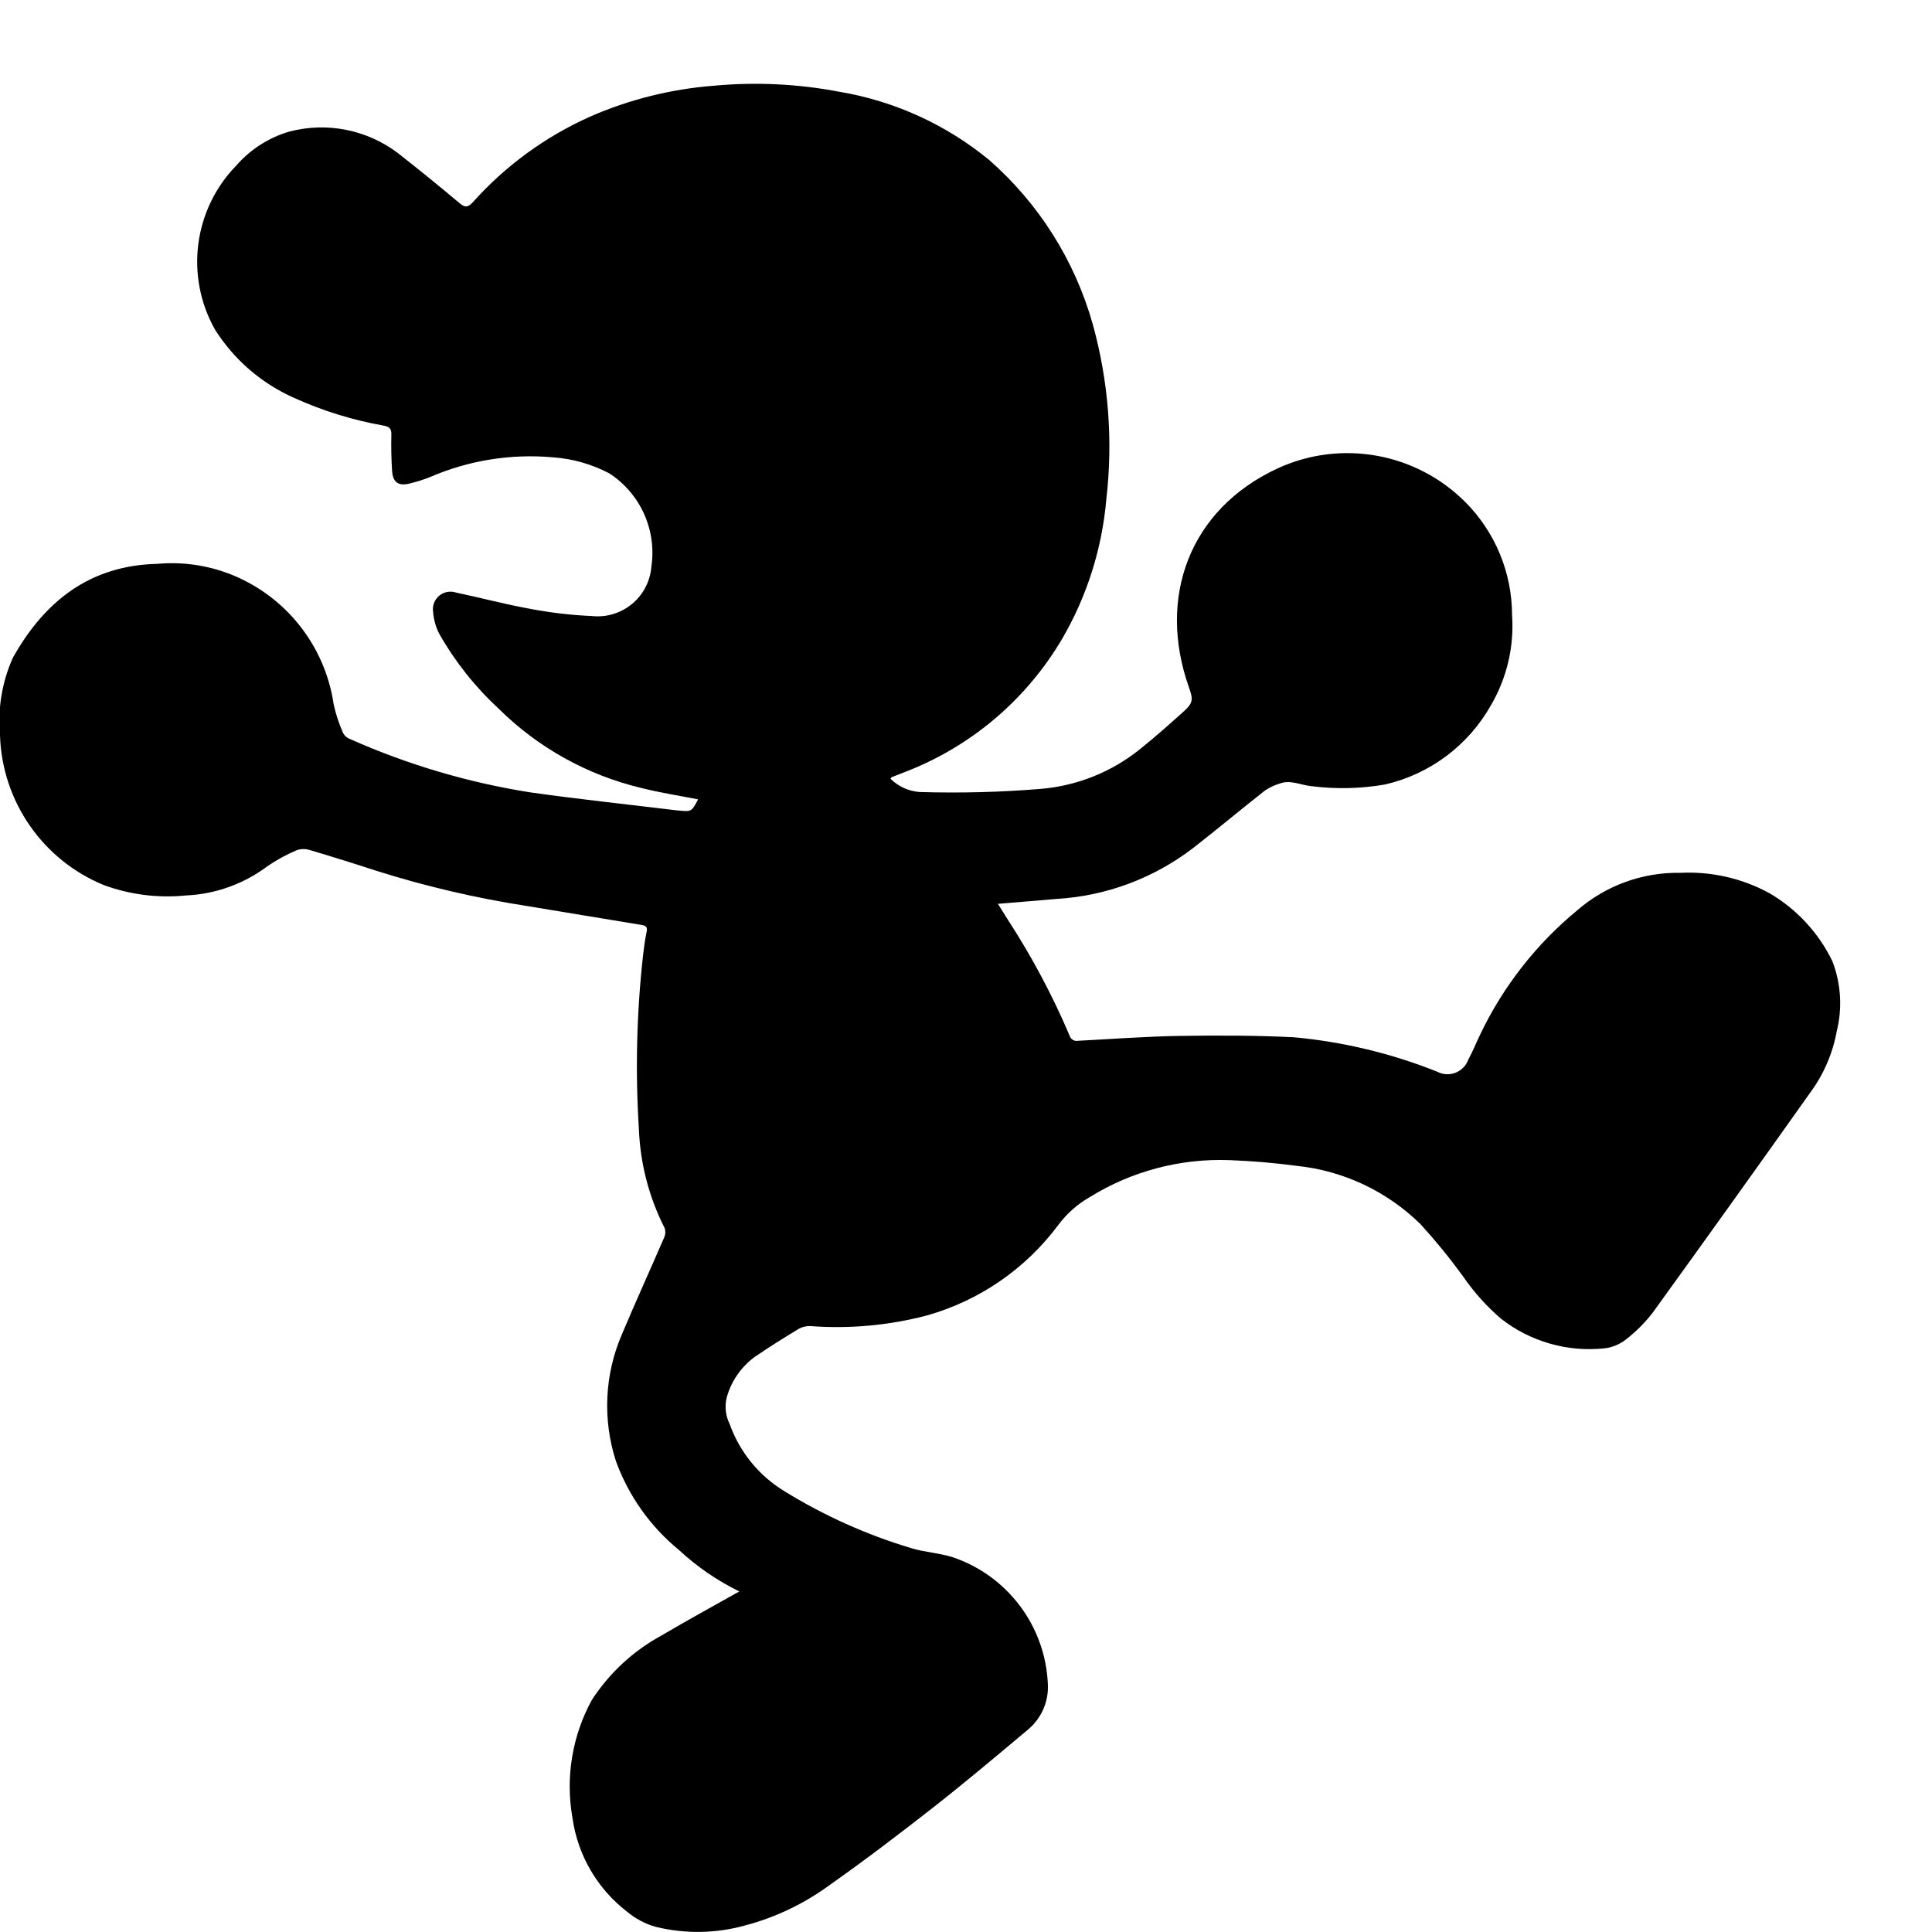
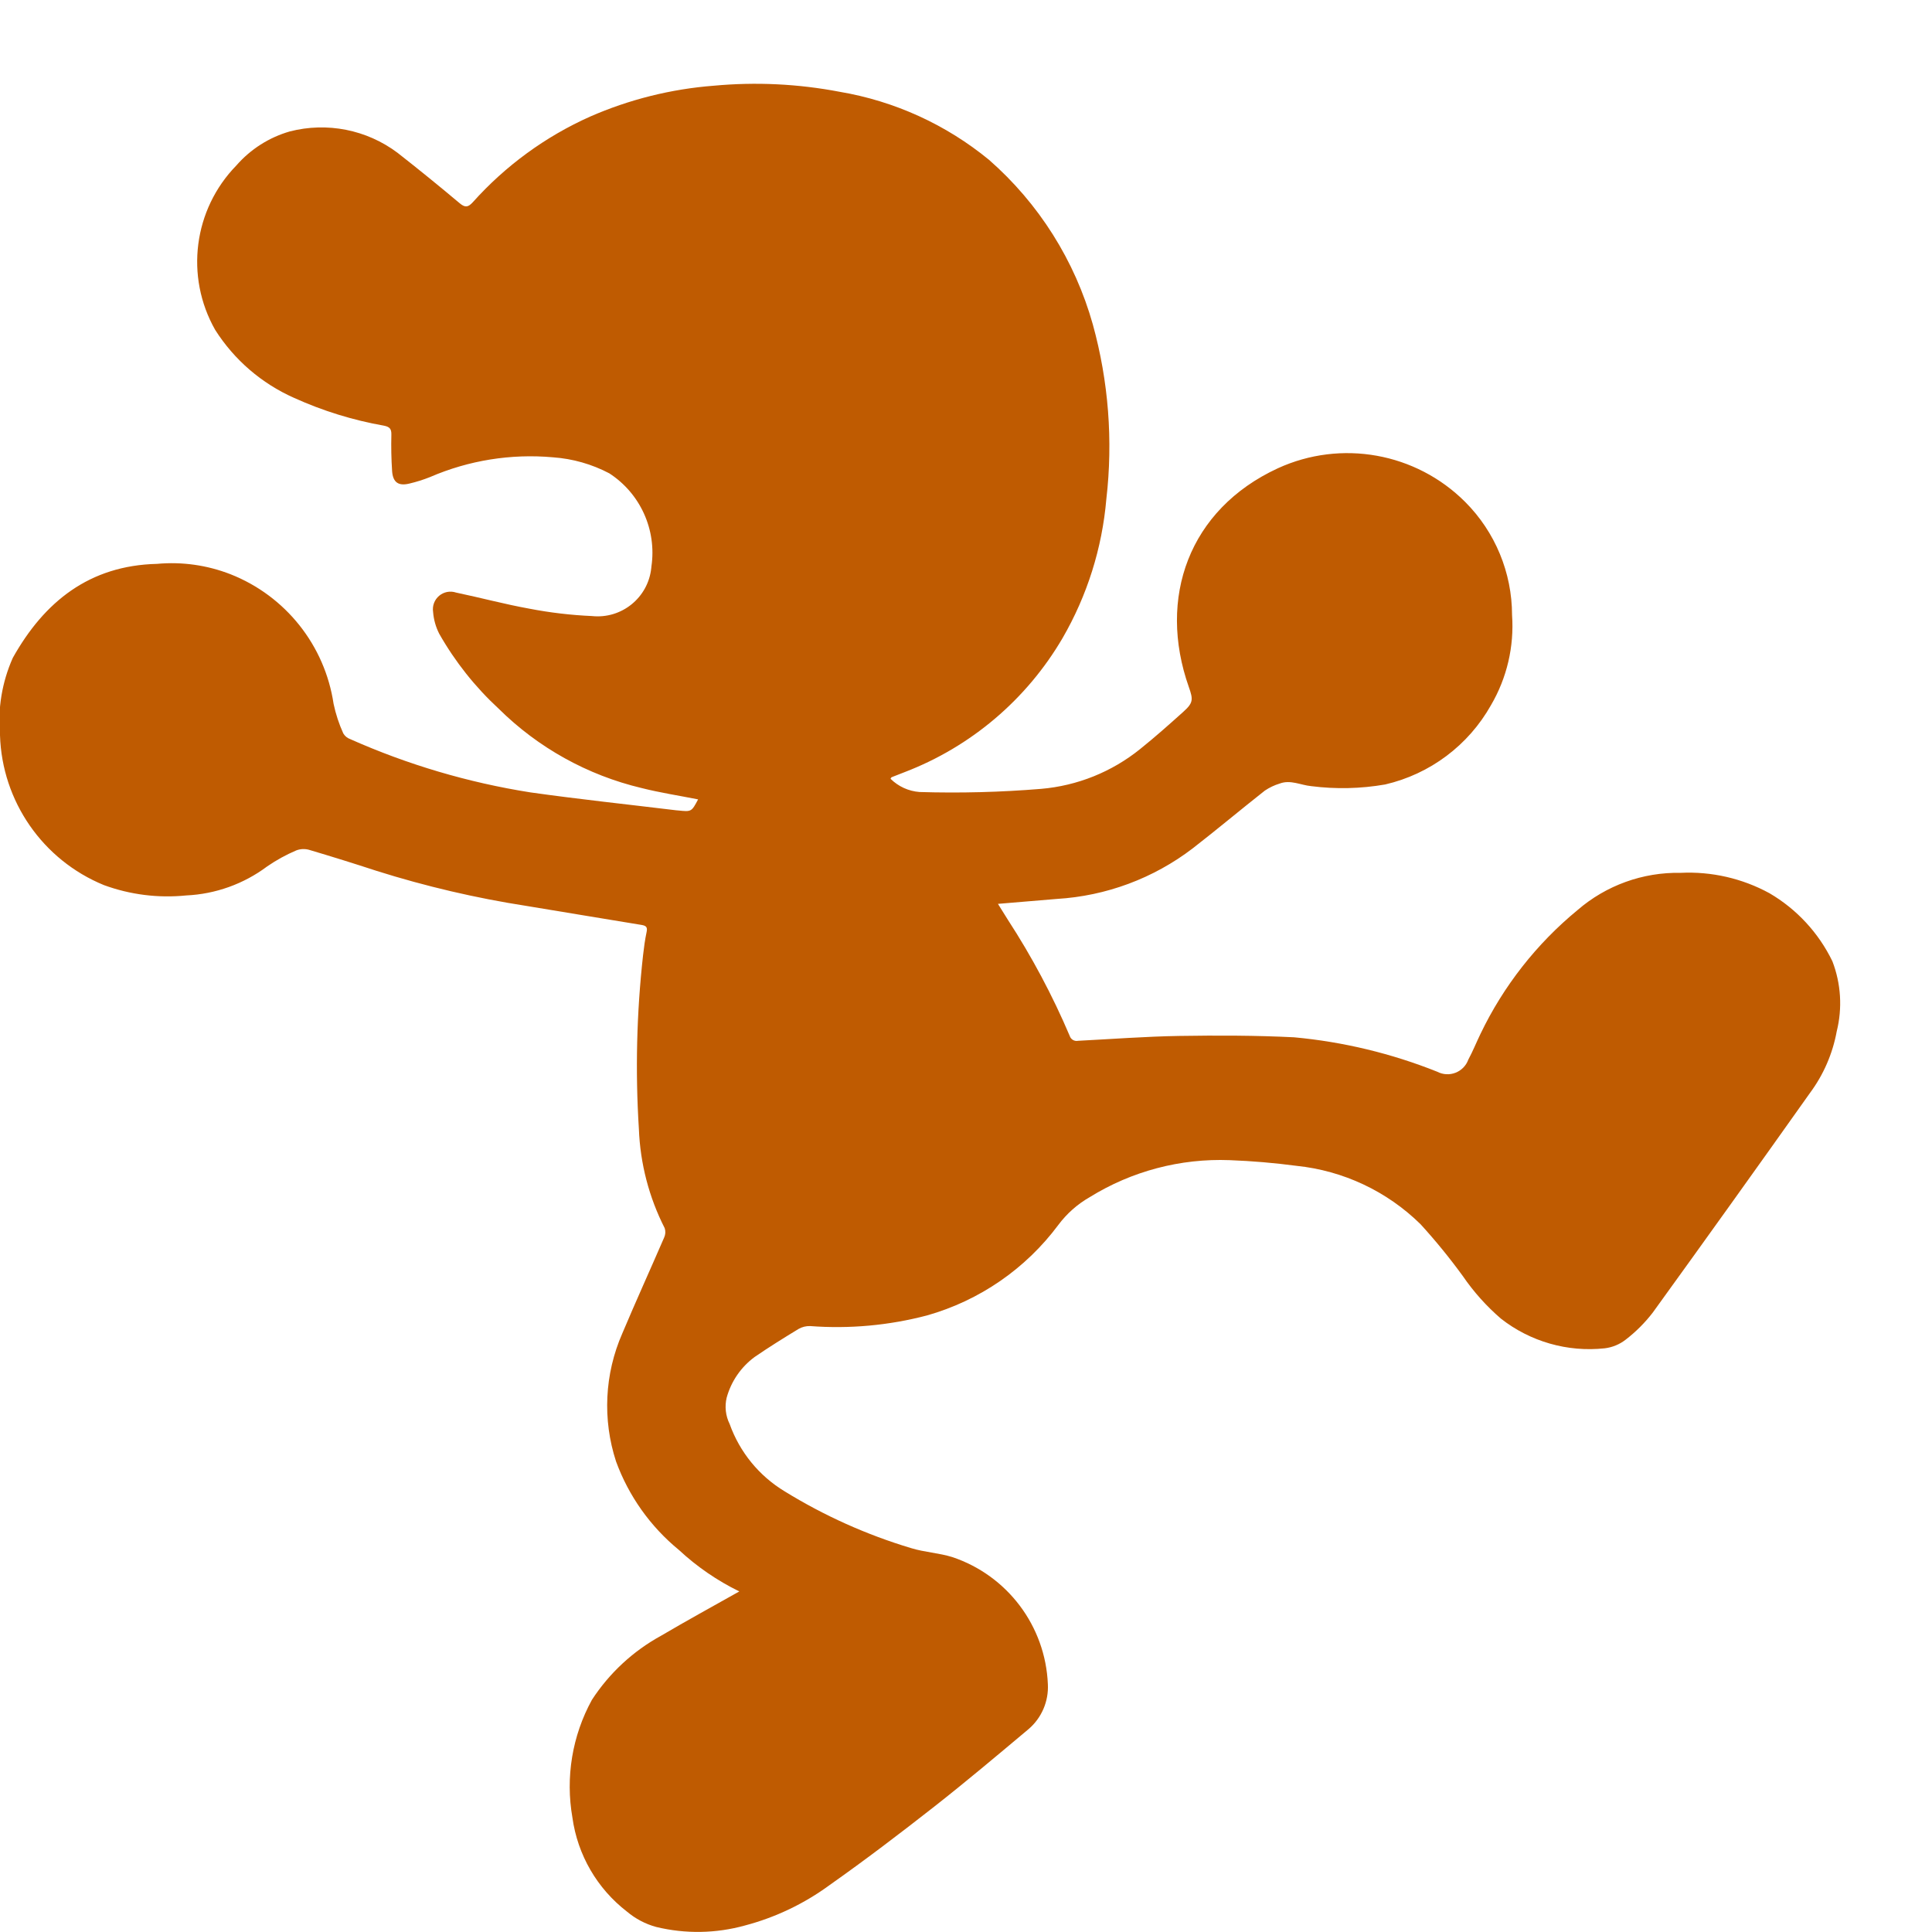
<svg xmlns="http://www.w3.org/2000/svg" id="Layer_1" data-name="Layer 1" viewBox="0 0 105 105">
-   <path d="M40.18,86.491a13.567,13.567,0,0,1-3.281-2.253,11.18,11.18,0,0,1-3.418-4.81,9.778,9.778,0,0,1,.338-6.956c.736-1.747,1.523-3.475,2.276-5.215a.693.693,0,0,0,.03-.509,12.964,12.964,0,0,1-1.403-5.393,54.34,54.34,0,0,1,.228-9.45c.047-.418.104-.837.191-1.249.057-.264-.02-.345-.274-.388-2.082-.338-4.161-.69-6.243-1.031a55.29,55.29,0,0,1-8.151-1.905q-1.822-.596-3.659-1.141a1.105,1.105,0,0,0-.713.027,8.997,8.997,0,0,0-1.577.867,7.95,7.95,0,0,1-4.402,1.58,10.049,10.049,0,0,1-4.479-.562A9.103,9.103,0,0,1,0,39.961a8.458,8.458,0,0,1,.696-4.208C2.407,32.697,4.864,30.732,8.533,30.645a8.778,8.778,0,0,1,4.0.566,9.002,9.002,0,0,1,5.597,7.043,7.748,7.748,0,0,0,.526,1.603.7.7,0,0,0,.375.311,39.084,39.084,0,0,0,9.791,2.896c2.638.372,5.286.653,7.93.974l.117.01c.706.074.716.07,1.071-.603-1.024-.204-2.065-.362-3.08-.619a16.432,16.432,0,0,1-7.753-4.305,16.895,16.895,0,0,1-3.234-4.074,3.126,3.126,0,0,1-.335-1.188.956.956,0,0,1,1.249-1.054c1.329.278,2.641.633,3.977.874a23.366,23.366,0,0,0,3.408.402,2.931,2.931,0,0,0,3.23-2.691,5.141,5.141,0,0,0-2.29-5.065,7.74,7.74,0,0,0-3.056-.87A13.744,13.744,0,0,0,23.369,25.928a7.871,7.871,0,0,1-1.128.355c-.589.141-.887-.067-.931-.68q-.065-.988-.04-1.978c.007-.311-.087-.425-.395-.489a20.424,20.424,0,0,1-4.894-1.513,9.76,9.76,0,0,1-4.285-3.692,7.495,7.495,0,0,1,1.155-8.944,6.084,6.084,0,0,1,2.892-1.841,6.889,6.889,0,0,1,5.861,1.158q1.712,1.341,3.378,2.742c.301.254.462.218.71-.05a18.906,18.906,0,0,1,6.374-4.656,20.744,20.744,0,0,1,6.718-1.68,24.389,24.389,0,0,1,6.856.331,17.344,17.344,0,0,1,8.114,3.699,18.558,18.558,0,0,1,5.64,8.948,24.874,24.874,0,0,1,.733,9.49,18.166,18.166,0,0,1-2.383,7.559A16.983,16.983,0,0,1,49.158,41.966l-.7.274c-.02.007-.03.04-.06.084a2.501,2.501,0,0,0,1.577.72,58.763,58.763,0,0,0,6.605-.171,9.912,9.912,0,0,0,5.386-2.166c.803-.643,1.573-1.329,2.337-2.015.552-.495.549-.669.308-1.352-1.711-4.844,0-9.654,4.837-11.89A9.062,9.062,0,0,1,79.63,27.28a8.713,8.713,0,0,1,2.547,6.149,8.509,8.509,0,0,1-1.145,4.894,8.9,8.9,0,0,1-5.754,4.312,13.463,13.463,0,0,1-4.017.09c-.569-.054-1.125-.362-1.711-.141a3.008,3.008,0,0,0-.81.385c-1.316,1.034-2.598,2.112-3.923,3.14a13.488,13.488,0,0,1-7.381,2.745c-1.048.084-2.096.174-3.2.268l.539.864a41.006,41.006,0,0,1,3.361,6.31.393.393,0,0,0,.455.268c1.831-.094,3.662-.234,5.493-.264,2.082-.033,4.171-.03,6.25.074a27.875,27.875,0,0,1,7.776,1.871,1.203,1.203,0,0,0,1.69-.659c.244-.449.435-.931.659-1.393a19.81,19.81,0,0,1,5.279-6.735,8.319,8.319,0,0,1,5.6-2.022,9.145,9.145,0,0,1,4.83,1.108,8.657,8.657,0,0,1,3.418,3.696A6.344,6.344,0,0,1,99.822,56.052a8.044,8.044,0,0,1-1.453,3.347q-4.244,5.987-8.543,11.934a8.006,8.006,0,0,1-1.476,1.476,2.296,2.296,0,0,1-1.141.469,7.786,7.786,0,0,1-5.637-1.613,12.03,12.03,0,0,1-2.072-2.316,32.859,32.859,0,0,0-2.296-2.815A11.265,11.265,0,0,0,70.458,63.359q-1.804-.239-3.625-.308a13.46,13.46,0,0,0-7.612,2.012,5.586,5.586,0,0,0-1.704,1.51,13.469,13.469,0,0,1-7.133,4.917,19.272,19.272,0,0,1-6.354.579,1.192,1.192,0,0,0-.626.154c-.81.492-1.617.994-2.397,1.53a4.098,4.098,0,0,0-1.516,2.213,2.122,2.122,0,0,0,.164,1.426,7.041,7.041,0,0,0,2.993,3.662,28.902,28.902,0,0,0,6.869,3.083c.726.224,1.51.261,2.233.485a7.617,7.617,0,0,1,5.199,6.909,3.006,3.006,0,0,1-1.051,2.444c-1.697,1.423-3.391,2.852-5.132,4.218-1.858,1.456-3.739,2.889-5.667,4.248a13.674,13.674,0,0,1-4.616,2.206,9.587,9.587,0,0,1-4.817.08,4.151,4.151,0,0,1-1.59-.834,7.792,7.792,0,0,1-2.966-5.108,9.791,9.791,0,0,1,1.058-6.4,10.506,10.506,0,0,1,3.763-3.488C37.311,88.084,38.71,87.317,40.18,86.491Z" />
+   <path d="M40.18,86.491a13.567,13.567,0,0,1-3.281-2.253,11.18,11.18,0,0,1-3.418-4.81,9.778,9.778,0,0,1,.338-6.956c.736-1.747,1.523-3.475,2.276-5.215a.693.693,0,0,0,.03-.509,12.964,12.964,0,0,1-1.403-5.393,54.34,54.34,0,0,1,.228-9.45c.047-.418.104-.837.191-1.249.057-.264-.02-.345-.274-.388-2.082-.338-4.161-.69-6.243-1.031a55.289,55.289,0,0,1-8.151-1.905q-1.822-.596-3.659-1.141a1.105,1.105,0,0,0-.713.027,8.997,8.997,0,0,0-1.577.867,7.95,7.95,0,0,1-4.402,1.58A10.049,10.049,0,0,1,5.644,48.102,9.103,9.103,0,0,1,0,39.961a8.458,8.458,0,0,1,.696-4.208C2.407,32.697,4.864,30.732,8.533,30.645a8.779,8.779,0,0,1,4.0.566,9.002,9.002,0,0,1,5.597,7.043,7.748,7.748,0,0,0,.526,1.603.7.7,0,0,0,.375.311,39.084,39.084,0,0,0,9.791,2.896c2.638.372,5.286.653,7.93.974l.117.01c.706.074.716.07,1.071-.603-1.024-.204-2.065-.362-3.08-.619a16.432,16.432,0,0,1-7.753-4.305,16.895,16.895,0,0,1-3.234-4.074,3.126,3.126,0,0,1-.335-1.188.956.956,0,0,1,1.249-1.054c1.329.278,2.641.633,3.977.874a23.367,23.367,0,0,0,3.408.402,2.931,2.931,0,0,0,3.223-2.608q.004-.042.008-.084a5.141,5.141,0,0,0-2.29-5.065,7.74,7.74,0,0,0-3.056-.87A13.744,13.744,0,0,0,23.369,25.928a7.871,7.871,0,0,1-1.128.355c-.589.141-.887-.067-.931-.68q-.065-.988-.04-1.978c.007-.311-.087-.425-.395-.489a20.424,20.424,0,0,1-4.894-1.513,9.76,9.76,0,0,1-4.285-3.692,7.495,7.495,0,0,1,1.155-8.944A6.085,6.085,0,0,1,15.743,7.145a6.889,6.889,0,0,1,5.861,1.158q1.712,1.341,3.378,2.742c.301.254.462.218.71-.05a18.906,18.906,0,0,1,6.374-4.656,20.744,20.744,0,0,1,6.718-1.68,24.389,24.389,0,0,1,6.856.331,17.344,17.344,0,0,1,8.114,3.699,18.558,18.558,0,0,1,5.64,8.948,24.874,24.874,0,0,1,.733,9.49,18.166,18.166,0,0,1-2.383,7.559A16.983,16.983,0,0,1,49.158,41.966l-.7.274c-.02.007-.03.04-.06.084a2.501,2.501,0,0,0,1.577.72,58.76,58.76,0,0,0,6.605-.171,9.912,9.912,0,0,0,5.386-2.166c.803-.643,1.573-1.329,2.337-2.015.552-.495.549-.669.308-1.352-1.711-4.844,0-9.654,4.837-11.89A9.062,9.062,0,0,1,79.63,27.28a8.714,8.714,0,0,1,2.547,6.149,8.509,8.509,0,0,1-1.145,4.894,8.9,8.9,0,0,1-5.754,4.312,13.463,13.463,0,0,1-4.017.09c-.569-.054-1.125-.362-1.711-.141a3.008,3.008,0,0,0-.81.385C67.425,44.004,66.143,45.082,64.817,46.11a13.488,13.488,0,0,1-7.381,2.745c-1.048.084-2.096.174-3.2.268l.539.864a41.007,41.007,0,0,1,3.361,6.31.393.393,0,0,0,.455.268c1.831-.094,3.662-.234,5.493-.264,2.082-.033,4.171-.03,6.25.074a27.875,27.875,0,0,1,7.776,1.871,1.203,1.203,0,0,0,1.69-.659c.244-.449.435-.931.659-1.393a19.81,19.81,0,0,1,5.279-6.735,8.319,8.319,0,0,1,5.6-2.022,9.145,9.145,0,0,1,4.83,1.108,8.657,8.657,0,0,1,3.418,3.696A6.344,6.344,0,0,1,99.822,56.052a8.044,8.044,0,0,1-1.453,3.347q-4.244,5.987-8.543,11.934a8.005,8.005,0,0,1-1.476,1.476,2.296,2.296,0,0,1-1.141.469,7.786,7.786,0,0,1-5.637-1.613,12.03,12.03,0,0,1-2.072-2.316A32.859,32.859,0,0,0,77.203,66.533a11.265,11.265,0,0,0-6.745-3.173q-1.804-.239-3.625-.308a13.46,13.46,0,0,0-7.612,2.012A5.586,5.586,0,0,0,57.517,66.573a13.469,13.469,0,0,1-7.133,4.917,19.273,19.273,0,0,1-6.354.579,1.192,1.192,0,0,0-.626.154c-.81.492-1.617.994-2.397,1.53a4.098,4.098,0,0,0-1.516,2.213,2.122,2.122,0,0,0,.164,1.426,7.041,7.041,0,0,0,2.993,3.662,28.903,28.903,0,0,0,6.869,3.083c.726.224,1.51.261,2.233.485a7.617,7.617,0,0,1,5.199,6.909,3.006,3.006,0,0,1-1.051,2.444c-1.697,1.423-3.391,2.852-5.132,4.218-1.858,1.456-3.739,2.889-5.667,4.248a13.674,13.674,0,0,1-4.616,2.206,9.587,9.587,0,0,1-4.817.08,4.151,4.151,0,0,1-1.59-.834,7.792,7.792,0,0,1-2.966-5.108,9.791,9.791,0,0,1,1.058-6.4,10.506,10.506,0,0,1,3.763-3.488C37.311,88.084,38.71,87.317,40.18,86.491Z" fill="#bf5b01" />
</svg>
